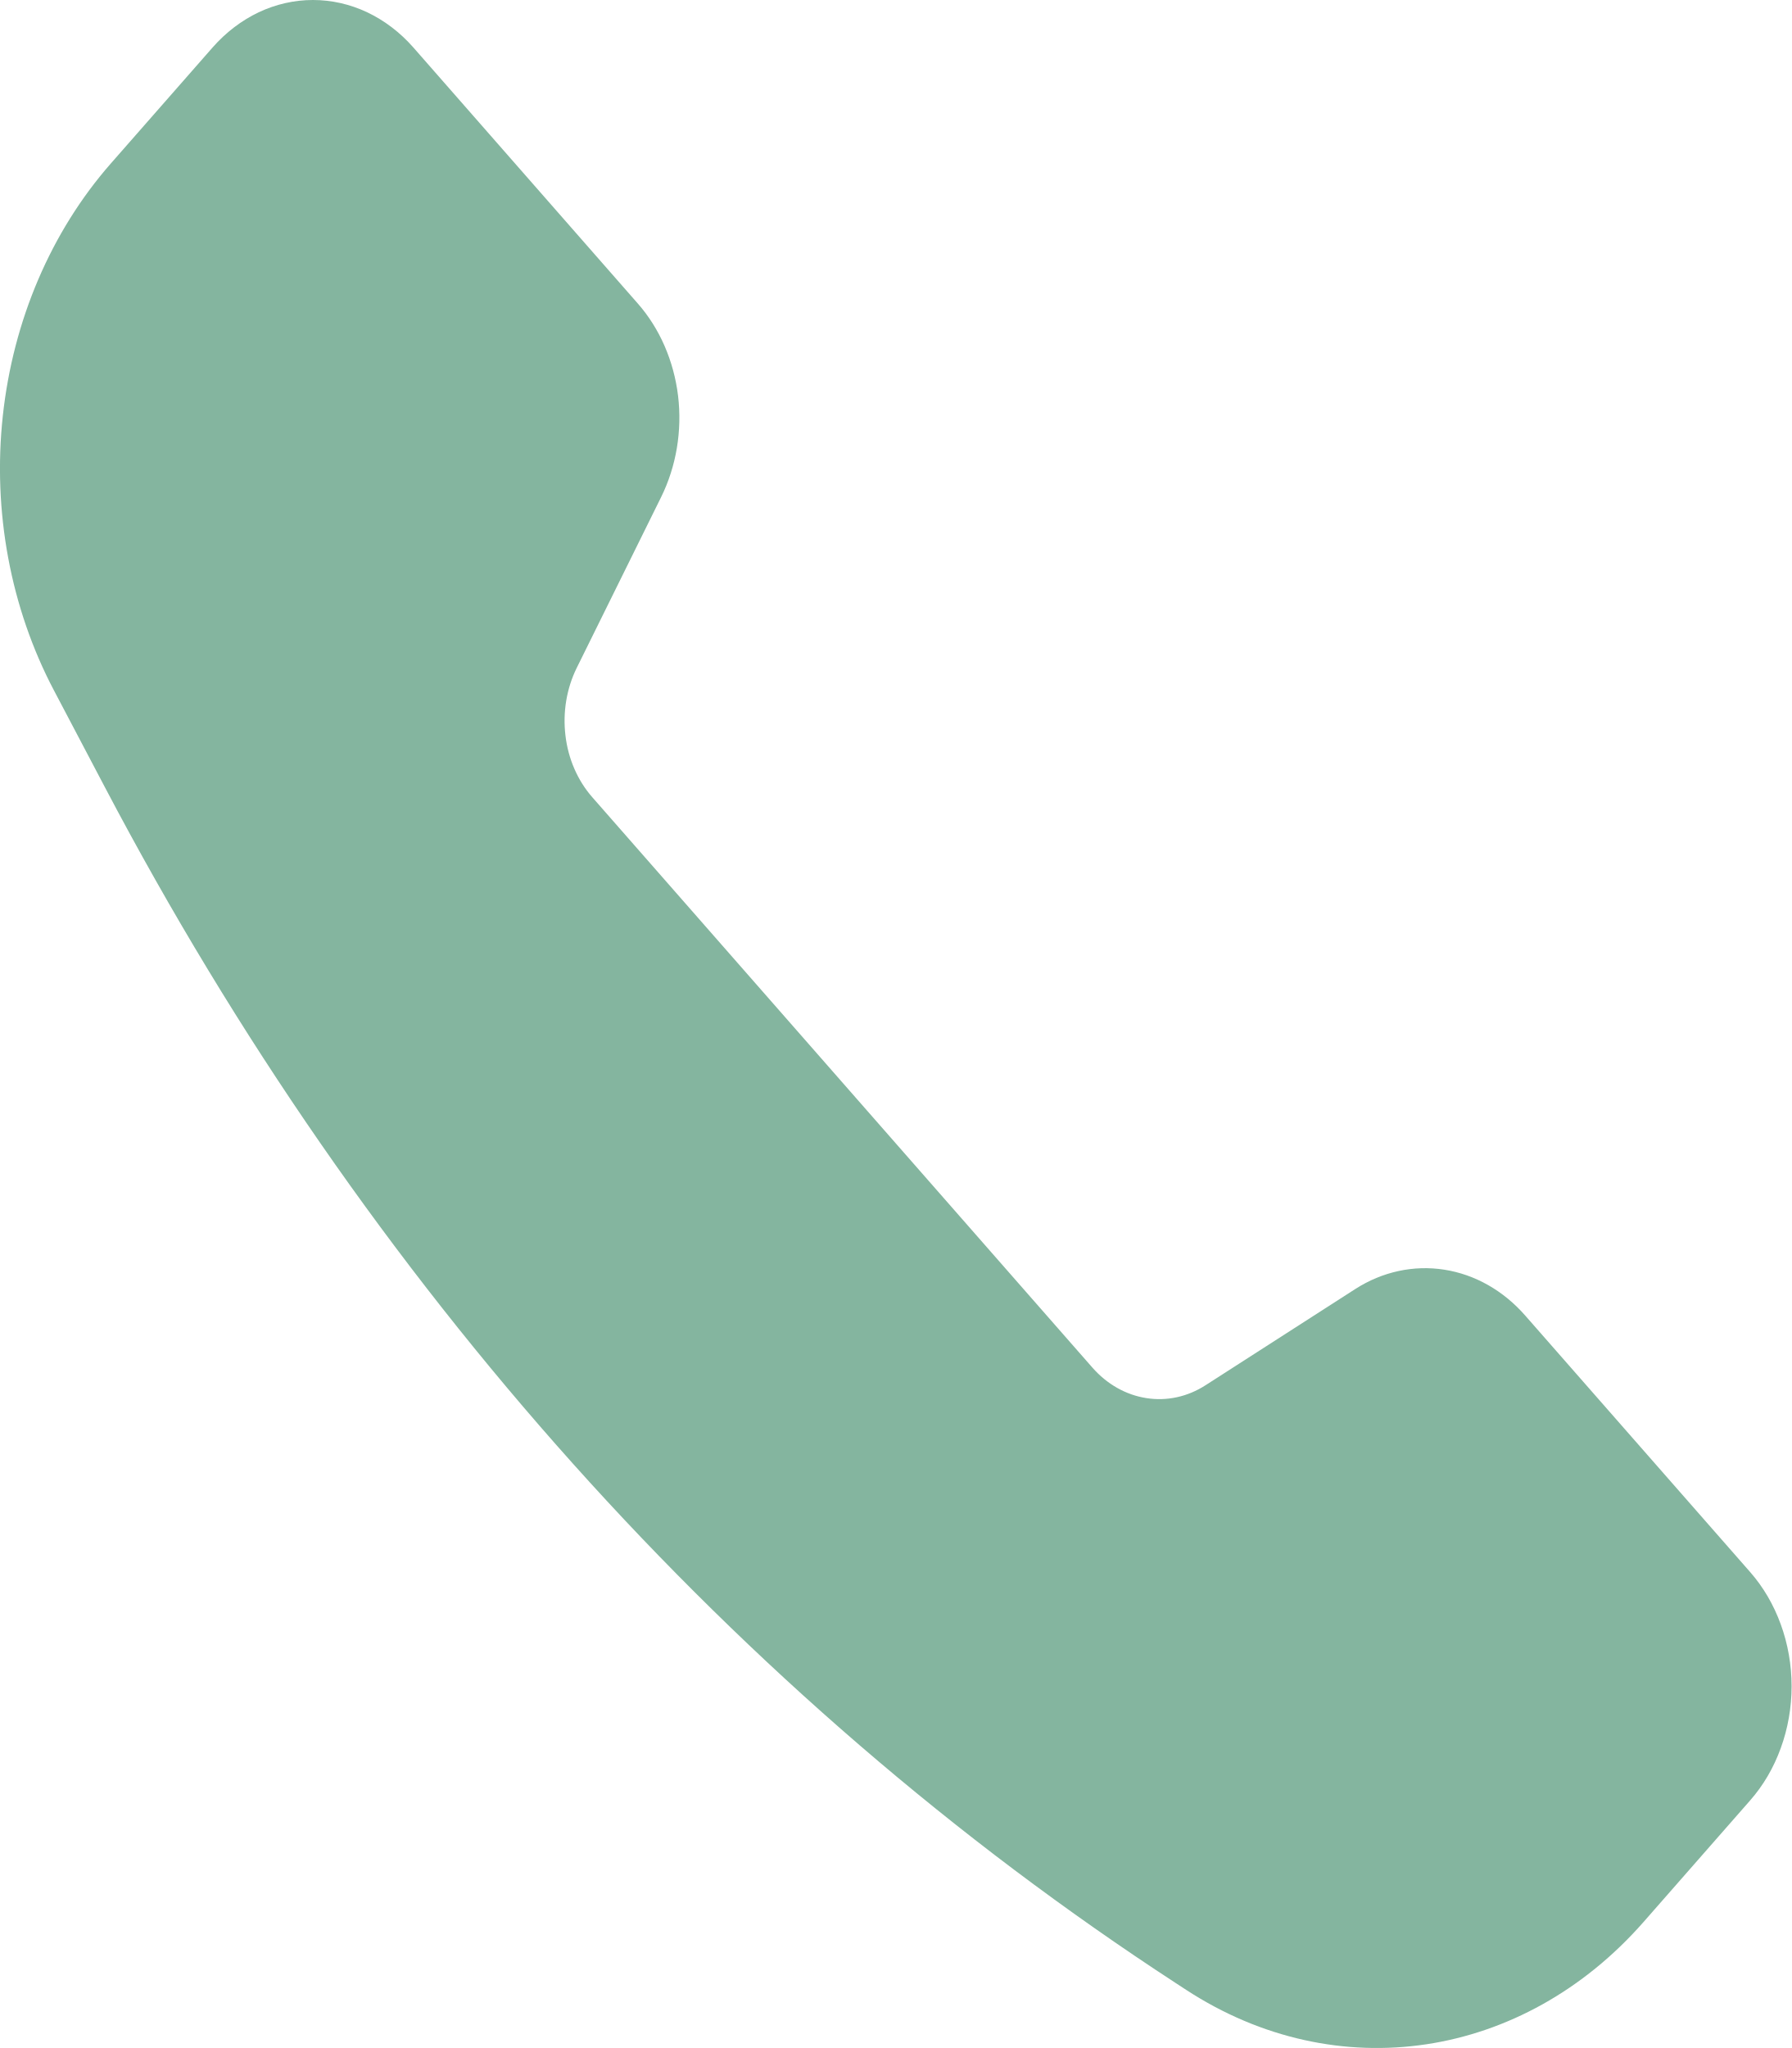
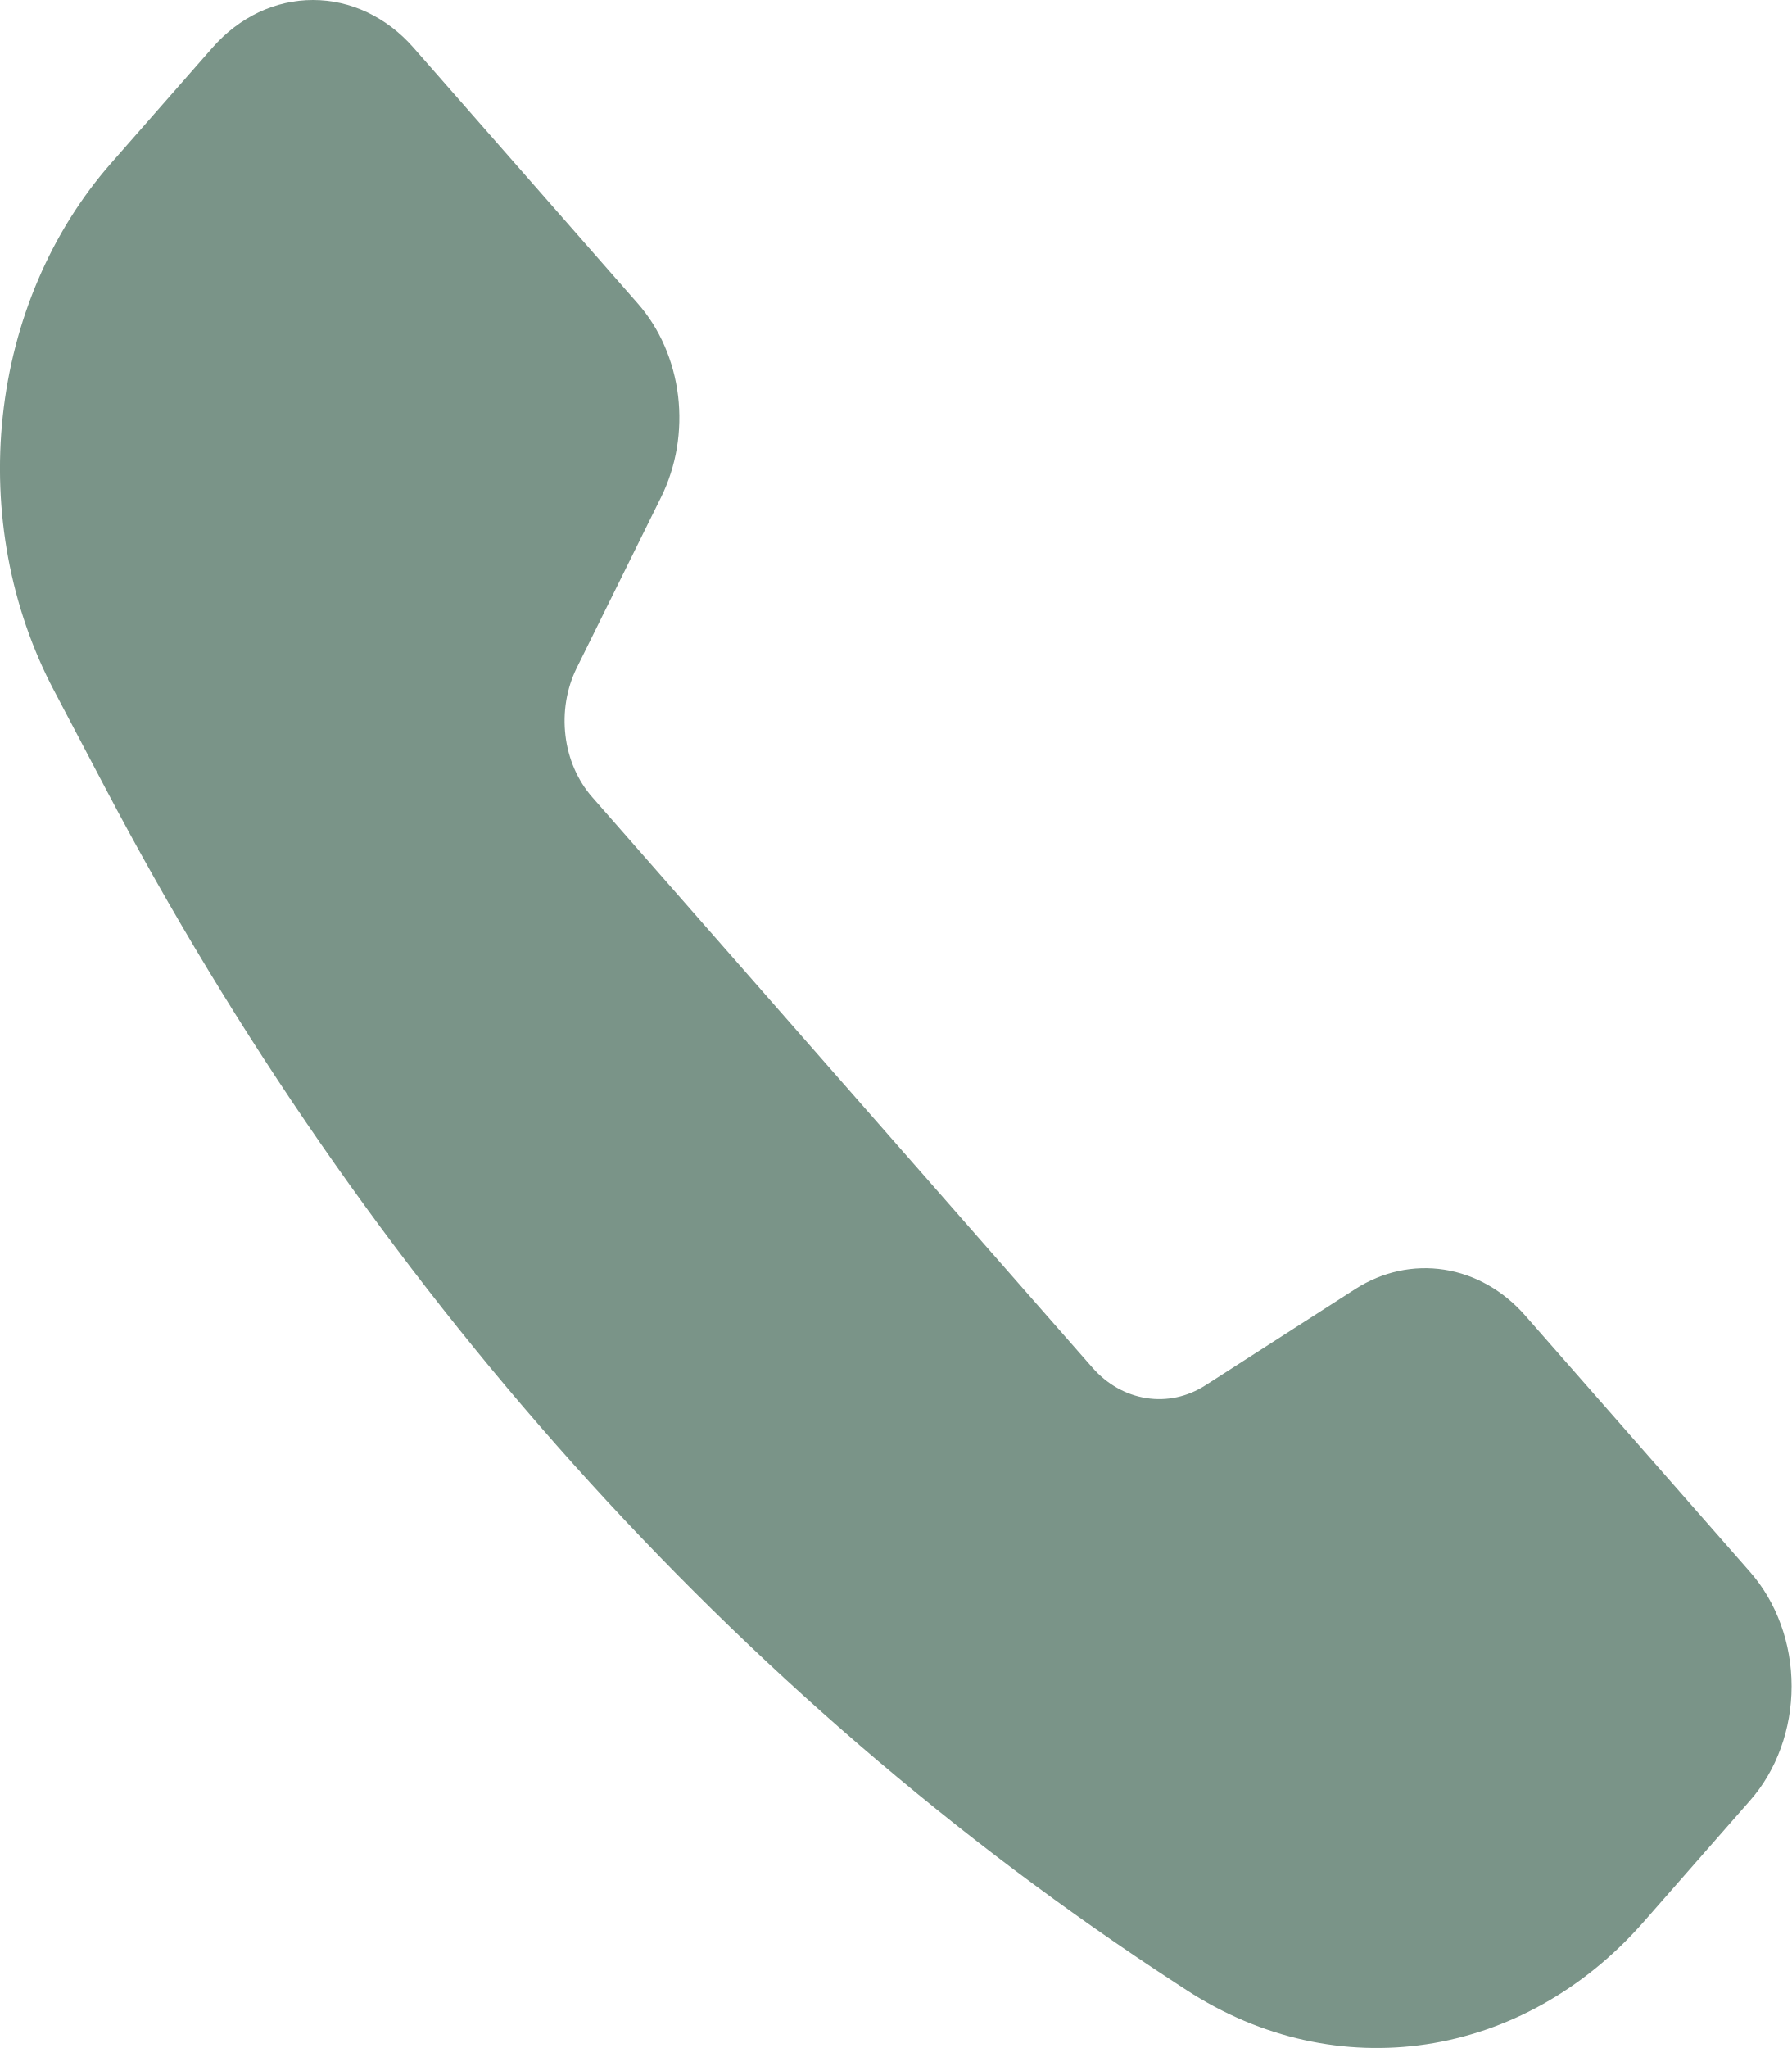
<svg xmlns="http://www.w3.org/2000/svg" width="21" height="24" viewBox="0 0 21 24" fill="none">
-   <path d="M15.887 15.105L14.131 16.233C13.92 16.369 13.676 16.422 13.437 16.384C13.197 16.347 12.975 16.221 12.804 16.026L6.942 9.342C6.771 9.147 6.66 8.893 6.628 8.62C6.595 8.347 6.641 8.069 6.759 7.829L7.749 5.826C7.927 5.466 7.997 5.049 7.948 4.639C7.898 4.229 7.733 3.849 7.476 3.557L4.844 0.555C4.689 0.379 4.506 0.24 4.304 0.144C4.103 0.049 3.887 0 3.668 0C3.45 0 3.234 0.049 3.032 0.144C2.831 0.24 2.648 0.379 2.493 0.555L1.298 1.917C0.599 2.714 0.154 3.754 0.033 4.873C-0.088 5.991 0.123 7.124 0.632 8.09L1.232 9.23C4.294 15.05 8.617 19.875 13.786 23.242L13.904 23.319C15.67 24.47 17.851 24.134 19.265 22.523L20.513 21.1C20.668 20.924 20.79 20.716 20.873 20.486C20.957 20.256 21 20.009 21 19.761C21 19.512 20.957 19.265 20.873 19.035C20.79 18.806 20.668 18.597 20.513 18.421L17.879 15.418C17.622 15.124 17.289 14.935 16.929 14.879C16.57 14.823 16.204 14.902 15.887 15.105Z" fill="#84B59F" />
+   <path d="M15.887 15.105L14.131 16.233C13.92 16.369 13.676 16.422 13.437 16.384C13.197 16.347 12.975 16.221 12.804 16.026L6.942 9.342C6.771 9.147 6.66 8.893 6.628 8.62C6.595 8.347 6.641 8.069 6.759 7.829L7.749 5.826C7.927 5.466 7.997 5.049 7.948 4.639C7.898 4.229 7.733 3.849 7.476 3.557L4.844 0.555C4.689 0.379 4.506 0.24 4.304 0.144C4.103 0.049 3.887 0 3.668 0C3.45 0 3.234 0.049 3.032 0.144C2.831 0.24 2.648 0.379 2.493 0.555L1.298 1.917C0.599 2.714 0.154 3.754 0.033 4.873C-0.088 5.991 0.123 7.124 0.632 8.09L1.232 9.23C4.294 15.05 8.617 19.875 13.786 23.242L13.904 23.319C15.67 24.47 17.851 24.134 19.265 22.523L20.513 21.1C20.668 20.924 20.79 20.716 20.873 20.486C20.957 20.256 21 20.009 21 19.761C21 19.512 20.957 19.265 20.873 19.035C20.79 18.806 20.668 18.597 20.513 18.421L17.879 15.418C17.622 15.124 17.289 14.935 16.929 14.879C16.57 14.823 16.204 14.902 15.887 15.105Z" fill="#7A9488" />
</svg>
